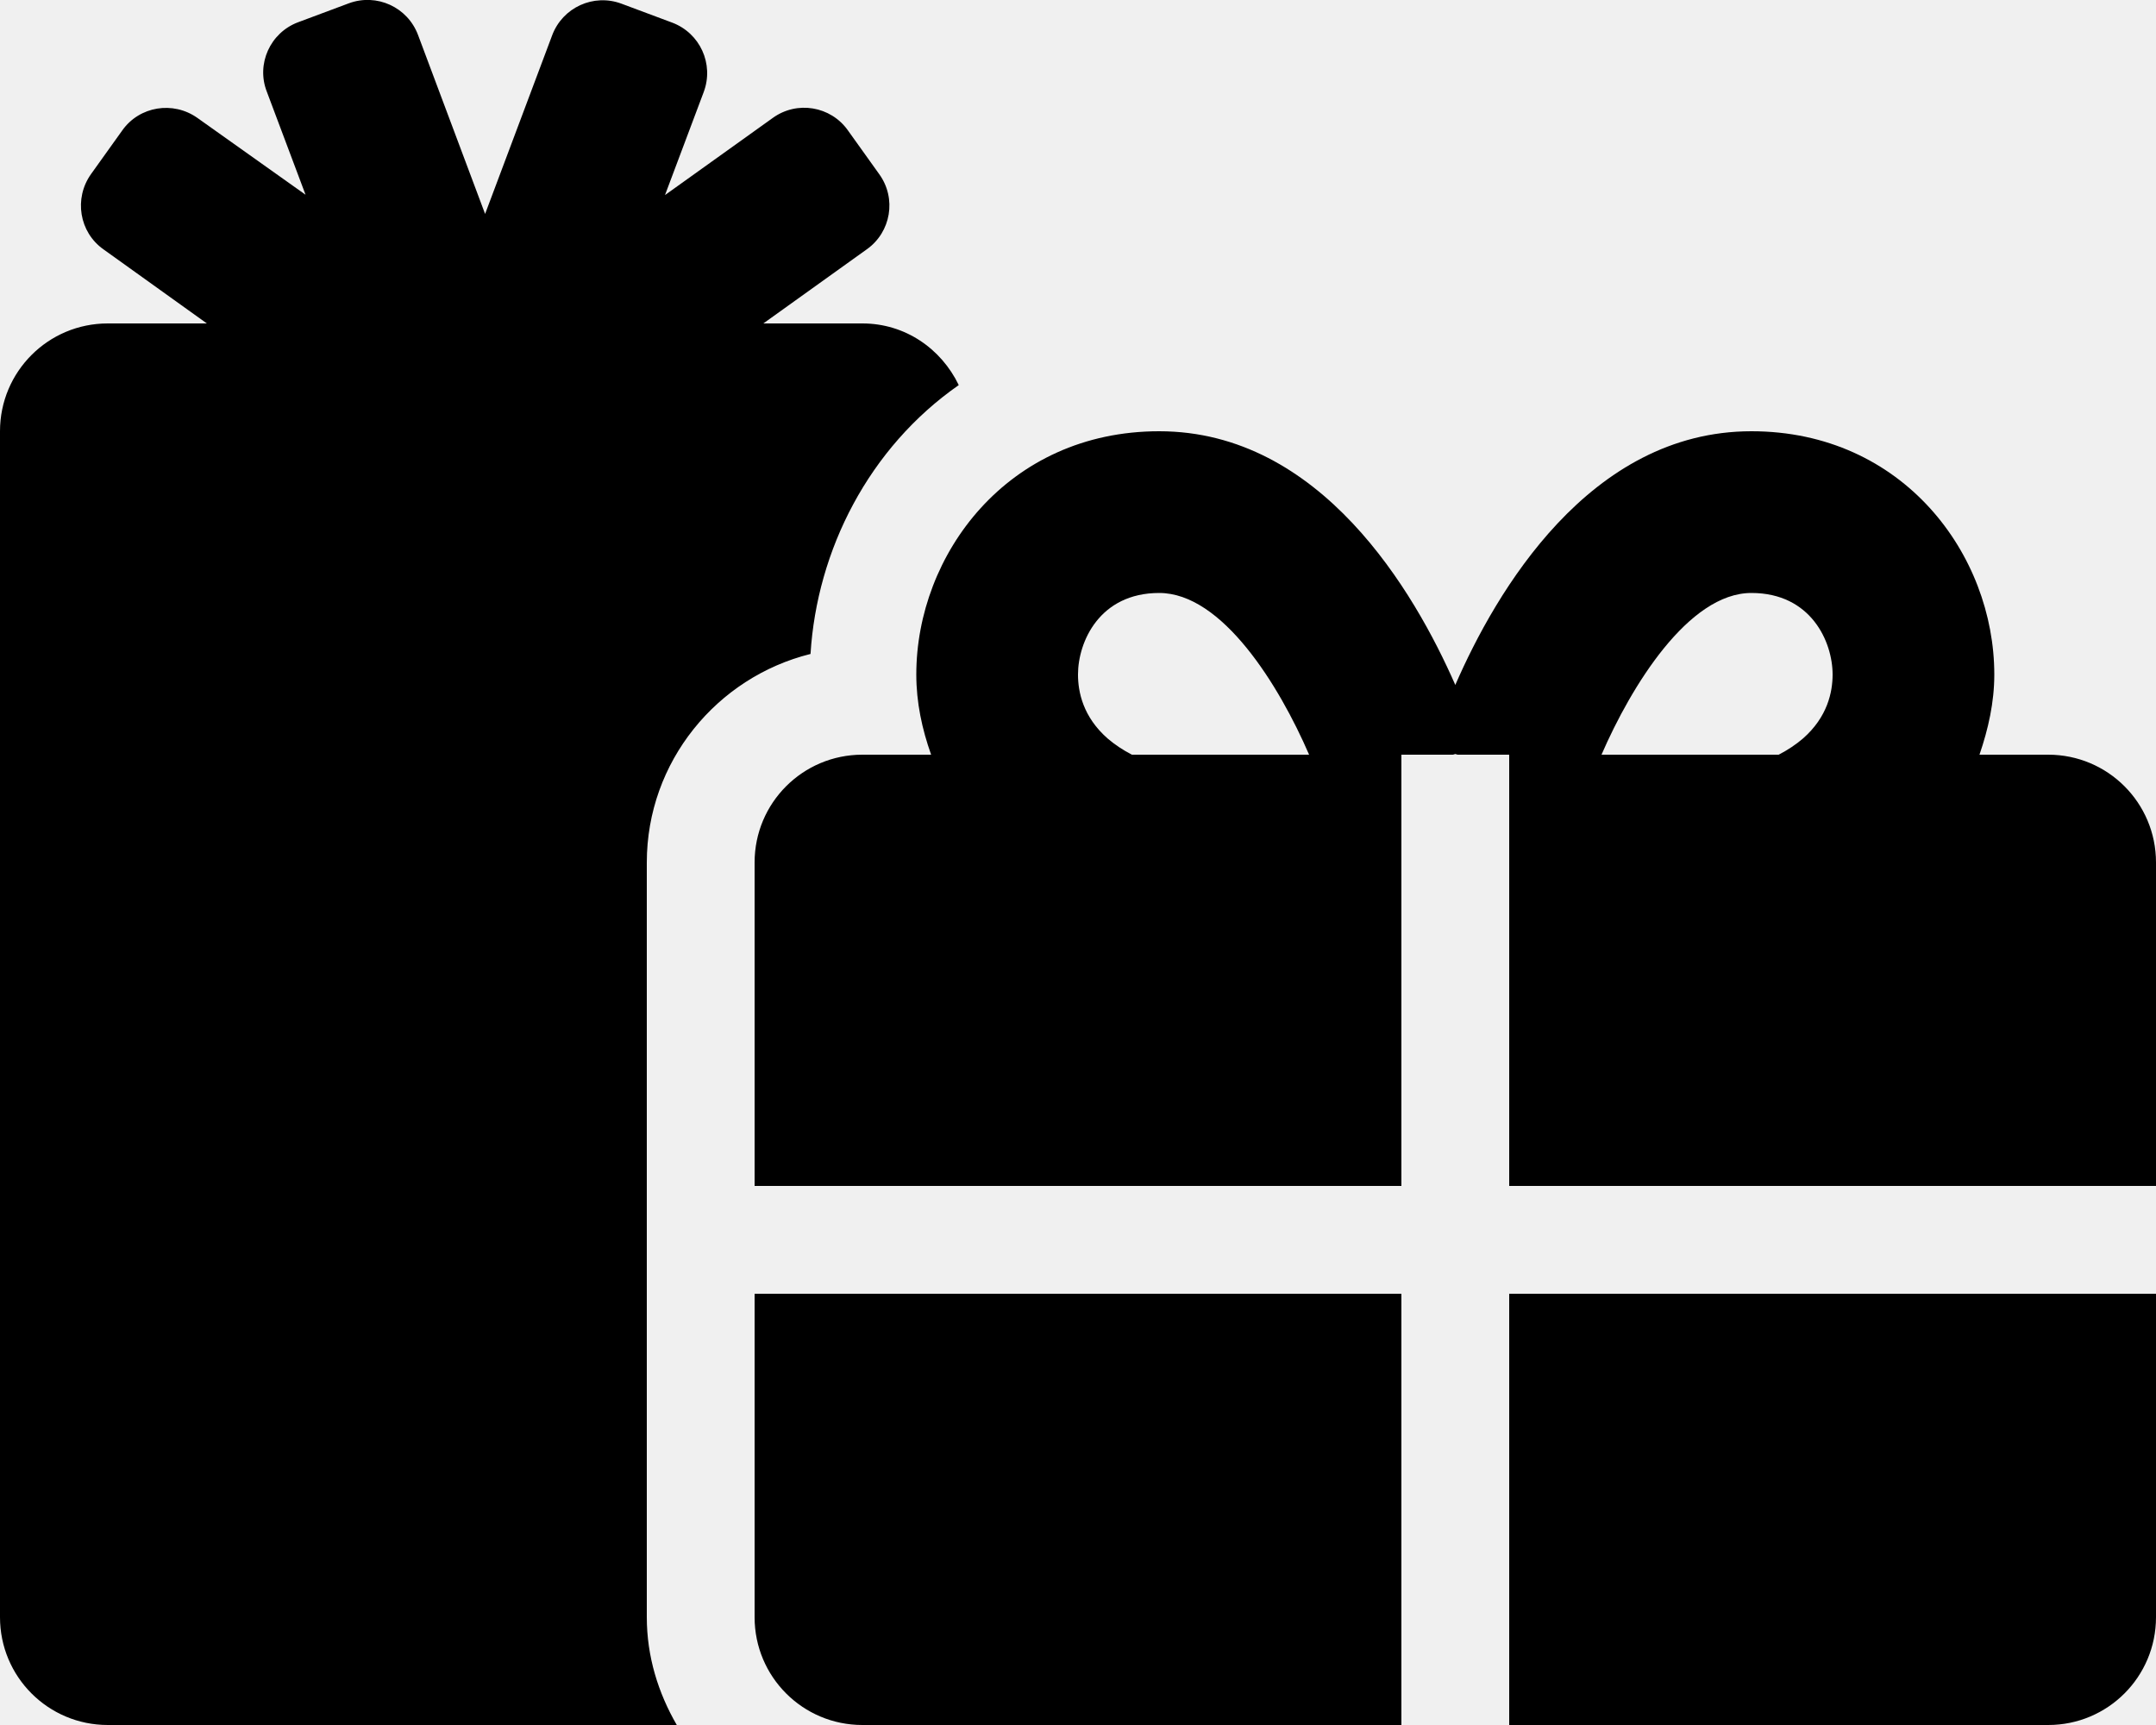
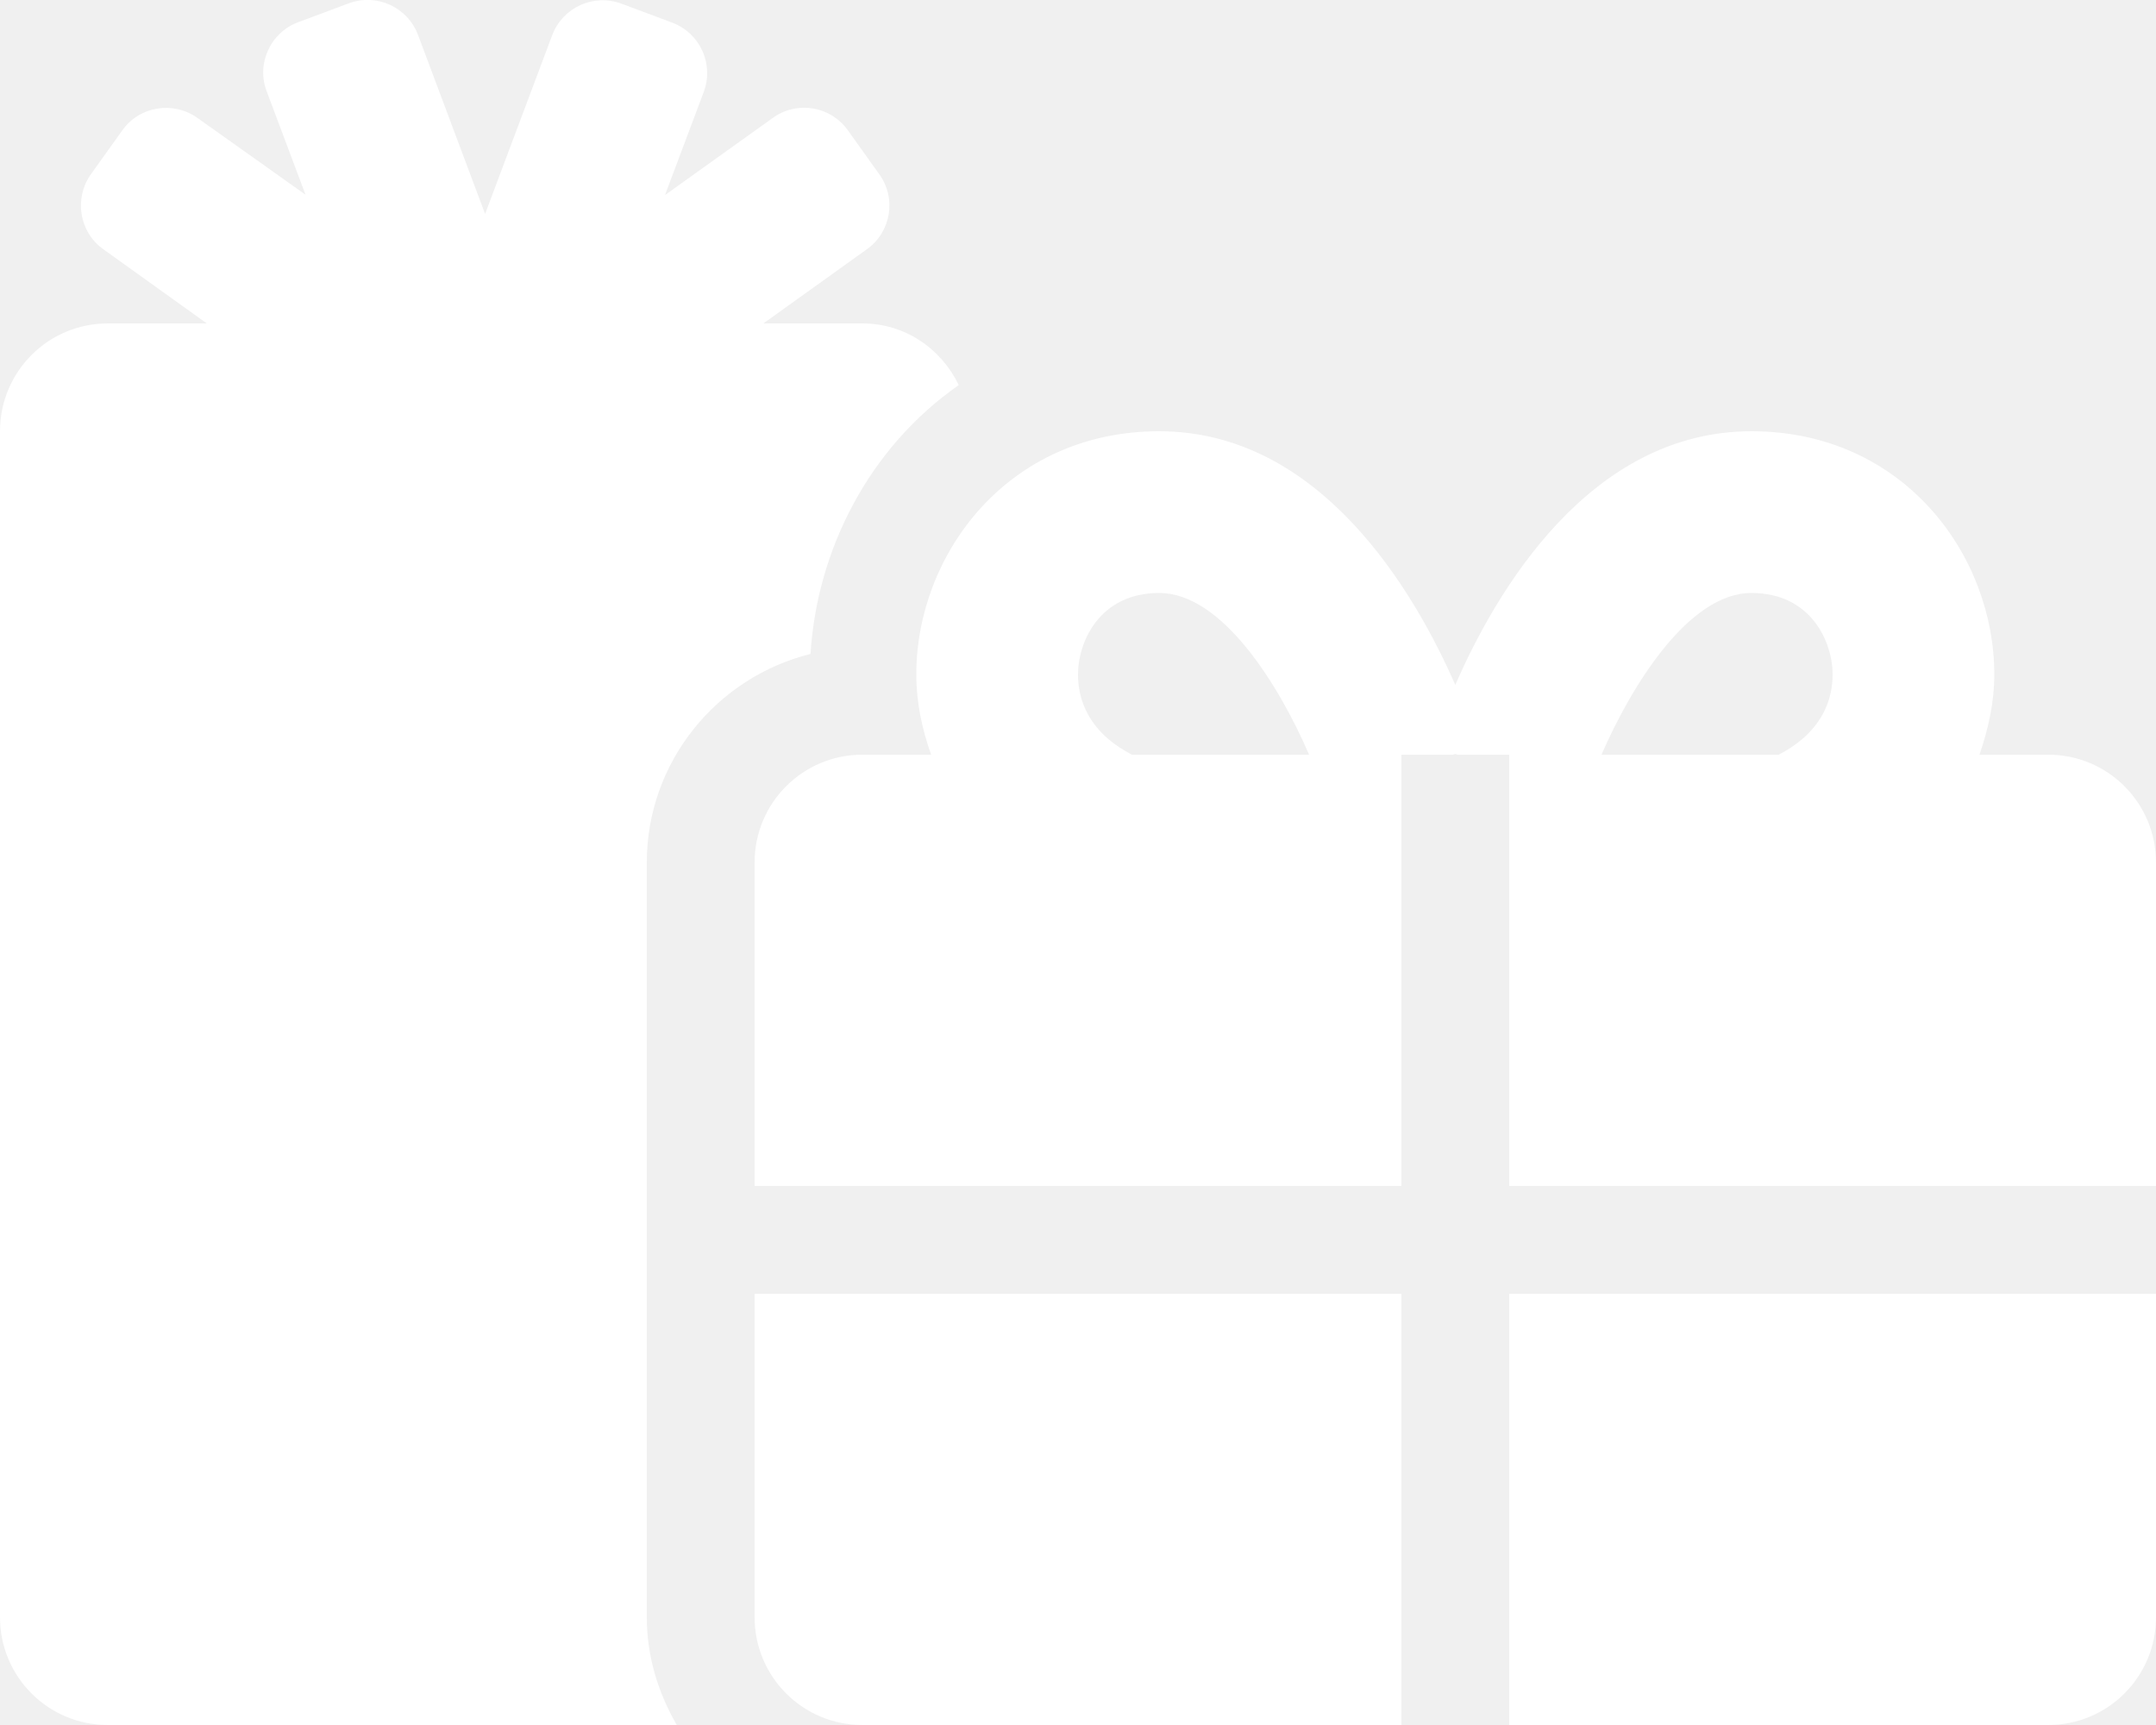
<svg xmlns="http://www.w3.org/2000/svg" aria-hidden="true" focusable="false" data-prefix="fas" data-icon="gifts" class="svg-inline--fa fa-gifts fa-w-20" role="img" viewBox="0 0 640 512">
-   <path fill="currentColor" d="M240.6 194.1c1.9-30.8 17.3-61.2 44-79.8C279.4 103.5 268.7 96 256 96h-29.4l30.7-22c7.2-5.1 8.9-15.1 3.7-22.3l-9.3-13c-5.1-7.2-15.1-8.9-22.3-3.7l-32 22.9 11.5-30.6c3.1-8.3-1.1-17.5-9.4-20.6l-15-5.6c-8.3-3.1-17.5 1.1-20.6 9.4l-19.9 53-19.9-53.1C121 2.1 111.8-2.1 103.5 1l-15 5.6C80.2 9.7 76 19 79.2 27.2l11.5 30.6L58.6 35c-7.2-5.1-17.2-3.5-22.3 3.7l-9.3 13c-5.1 7.2-3.5 17.2 3.7 22.3l30.7 22H32c-17.7 0-32 14.3-32 32v352c0 17.7 14.3 32 32 32h168.9c-5.5-9.5-8.9-20.3-8.9-32V256c0-29.9 20.8-55 48.6-61.9zM224 480c0 17.7 14.3 32 32 32h160V384H224v96zm224 32h160c17.7 0 32-14.3 32-32v-96H448v128zm160-288h-20.4c2.6-7.6 4.4-15.5 4.4-23.8 0-35.5-27-72.2-72.1-72.2-48.1 0-75.9 47.7-87.9 75.3-12.1-27.6-39.9-75.3-87.9-75.3-45.1 0-72.1 36.7-72.1 72.2 0 8.3 1.7 16.2 4.4 23.8H256c-17.7 0-32 14.3-32 32v96h192V224h15.3l.7-.2.7.2H448v128h192v-96c0-17.7-14.3-32-32-32zm-272 0c-2.7-1.4-5.1-3-7.2-4.8-7.3-6.4-8.8-13.8-8.8-19 0-9.7 6.4-24.2 24.1-24.2 18.7 0 35.6 27.4 44.5 48H336zm199.2-4.8c-2.1 1.8-4.5 3.4-7.2 4.8h-52.6c8.8-20.3 25.8-48 44.5-48 17.7 0 24.1 14.5 24.1 24.2 0 5.2-1.5 12.6-8.8 19z" />
+   <path fill="#fff" d="M240.6 194.1c1.9-30.8 17.3-61.2 44-79.8C279.4 103.5 268.7 96 256 96h-29.4l30.7-22c7.2-5.1 8.9-15.1 3.7-22.3l-9.3-13c-5.1-7.2-15.1-8.9-22.3-3.7l-32 22.9 11.5-30.6c3.1-8.3-1.1-17.5-9.4-20.6l-15-5.6c-8.3-3.1-17.5 1.1-20.6 9.4l-19.9 53-19.9-53.1C121 2.1 111.8-2.1 103.5 1l-15 5.6C80.2 9.7 76 19 79.2 27.2l11.5 30.6L58.6 35c-7.2-5.1-17.2-3.5-22.3 3.7l-9.3 13c-5.1 7.2-3.5 17.2 3.7 22.3l30.7 22H32c-17.7 0-32 14.3-32 32v352c0 17.7 14.3 32 32 32h168.9c-5.5-9.5-8.9-20.3-8.9-32V256c0-29.9 20.8-55 48.6-61.9zM224 480c0 17.7 14.3 32 32 32h160V384H224v96zm224 32h160c17.7 0 32-14.3 32-32v-96H448v128zm160-288h-20.4c2.6-7.6 4.4-15.5 4.4-23.8 0-35.5-27-72.2-72.1-72.2-48.1 0-75.9 47.7-87.9 75.3-12.1-27.6-39.9-75.3-87.9-75.3-45.1 0-72.1 36.7-72.1 72.2 0 8.3 1.7 16.2 4.4 23.8H256c-17.7 0-32 14.3-32 32v96h192V224h15.3l.7-.2.7.2H448v128h192v-96c0-17.7-14.3-32-32-32zm-272 0c-2.7-1.4-5.1-3-7.2-4.8-7.3-6.4-8.8-13.8-8.8-19 0-9.7 6.4-24.2 24.1-24.2 18.7 0 35.6 27.4 44.5 48H336zm199.2-4.8c-2.1 1.8-4.5 3.4-7.2 4.8h-52.6c8.8-20.3 25.8-48 44.5-48 17.7 0 24.1 14.5 24.1 24.2 0 5.2-1.5 12.6-8.8 19z" />
</svg>
